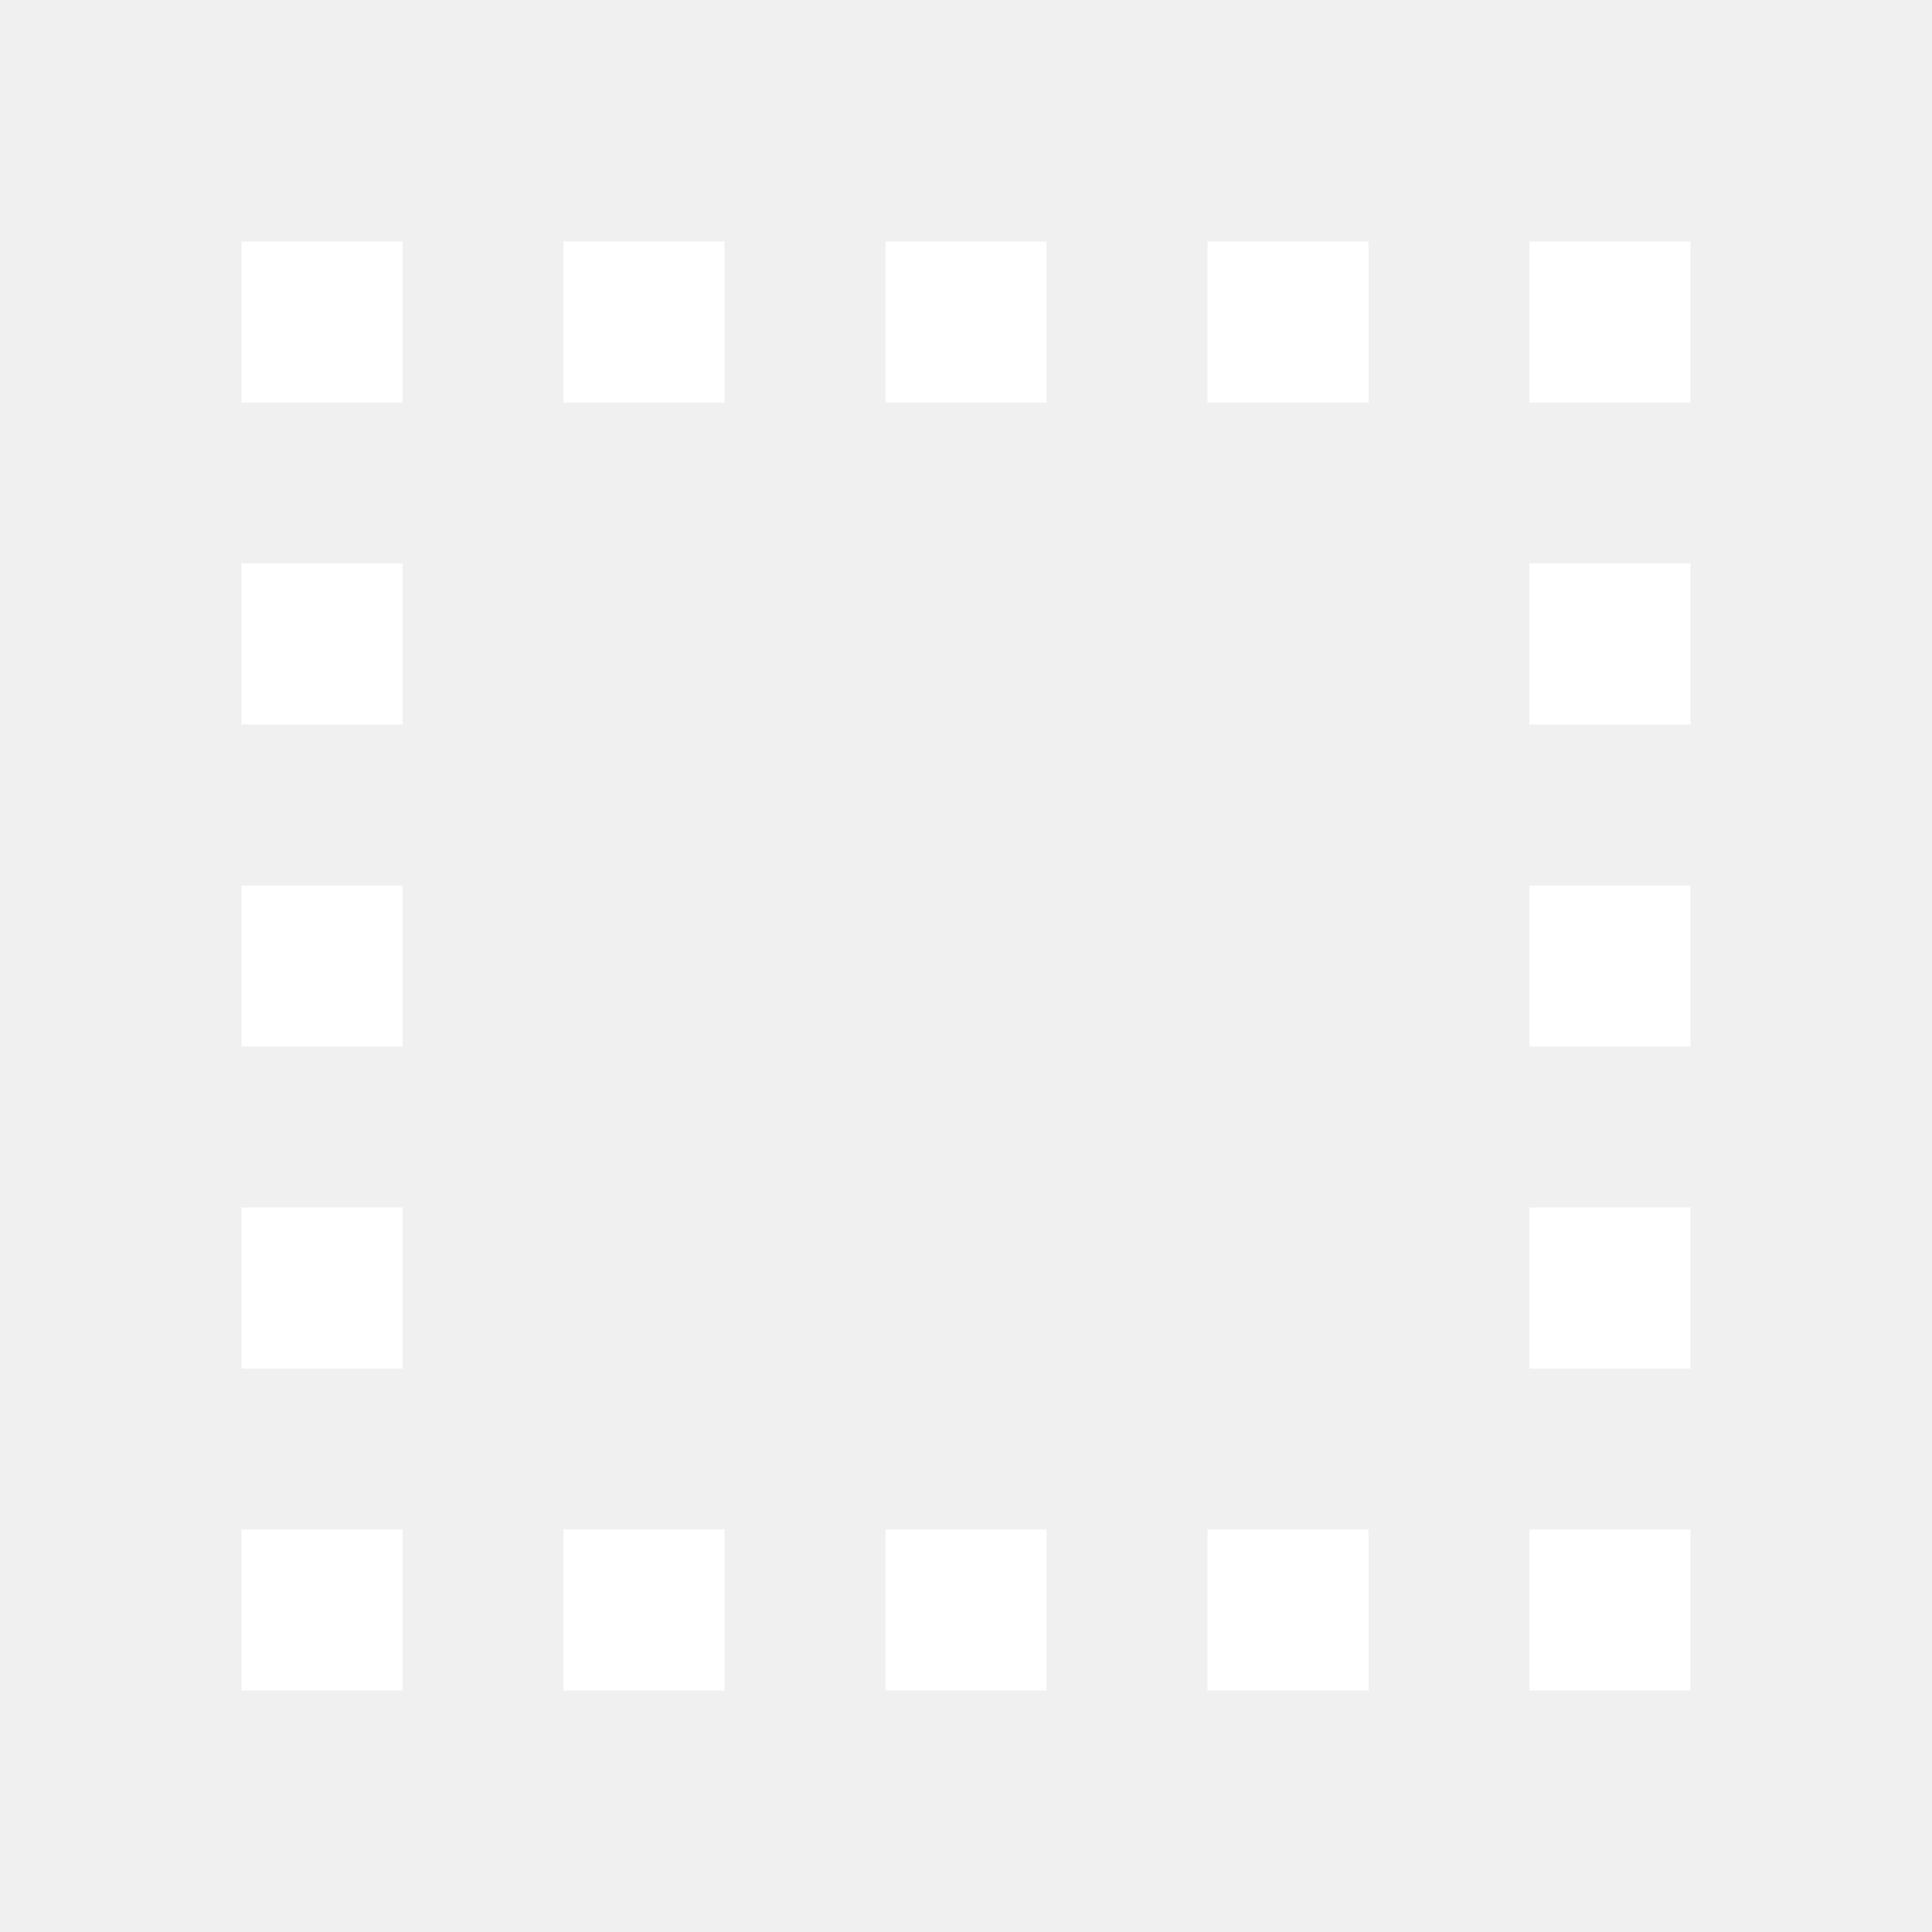
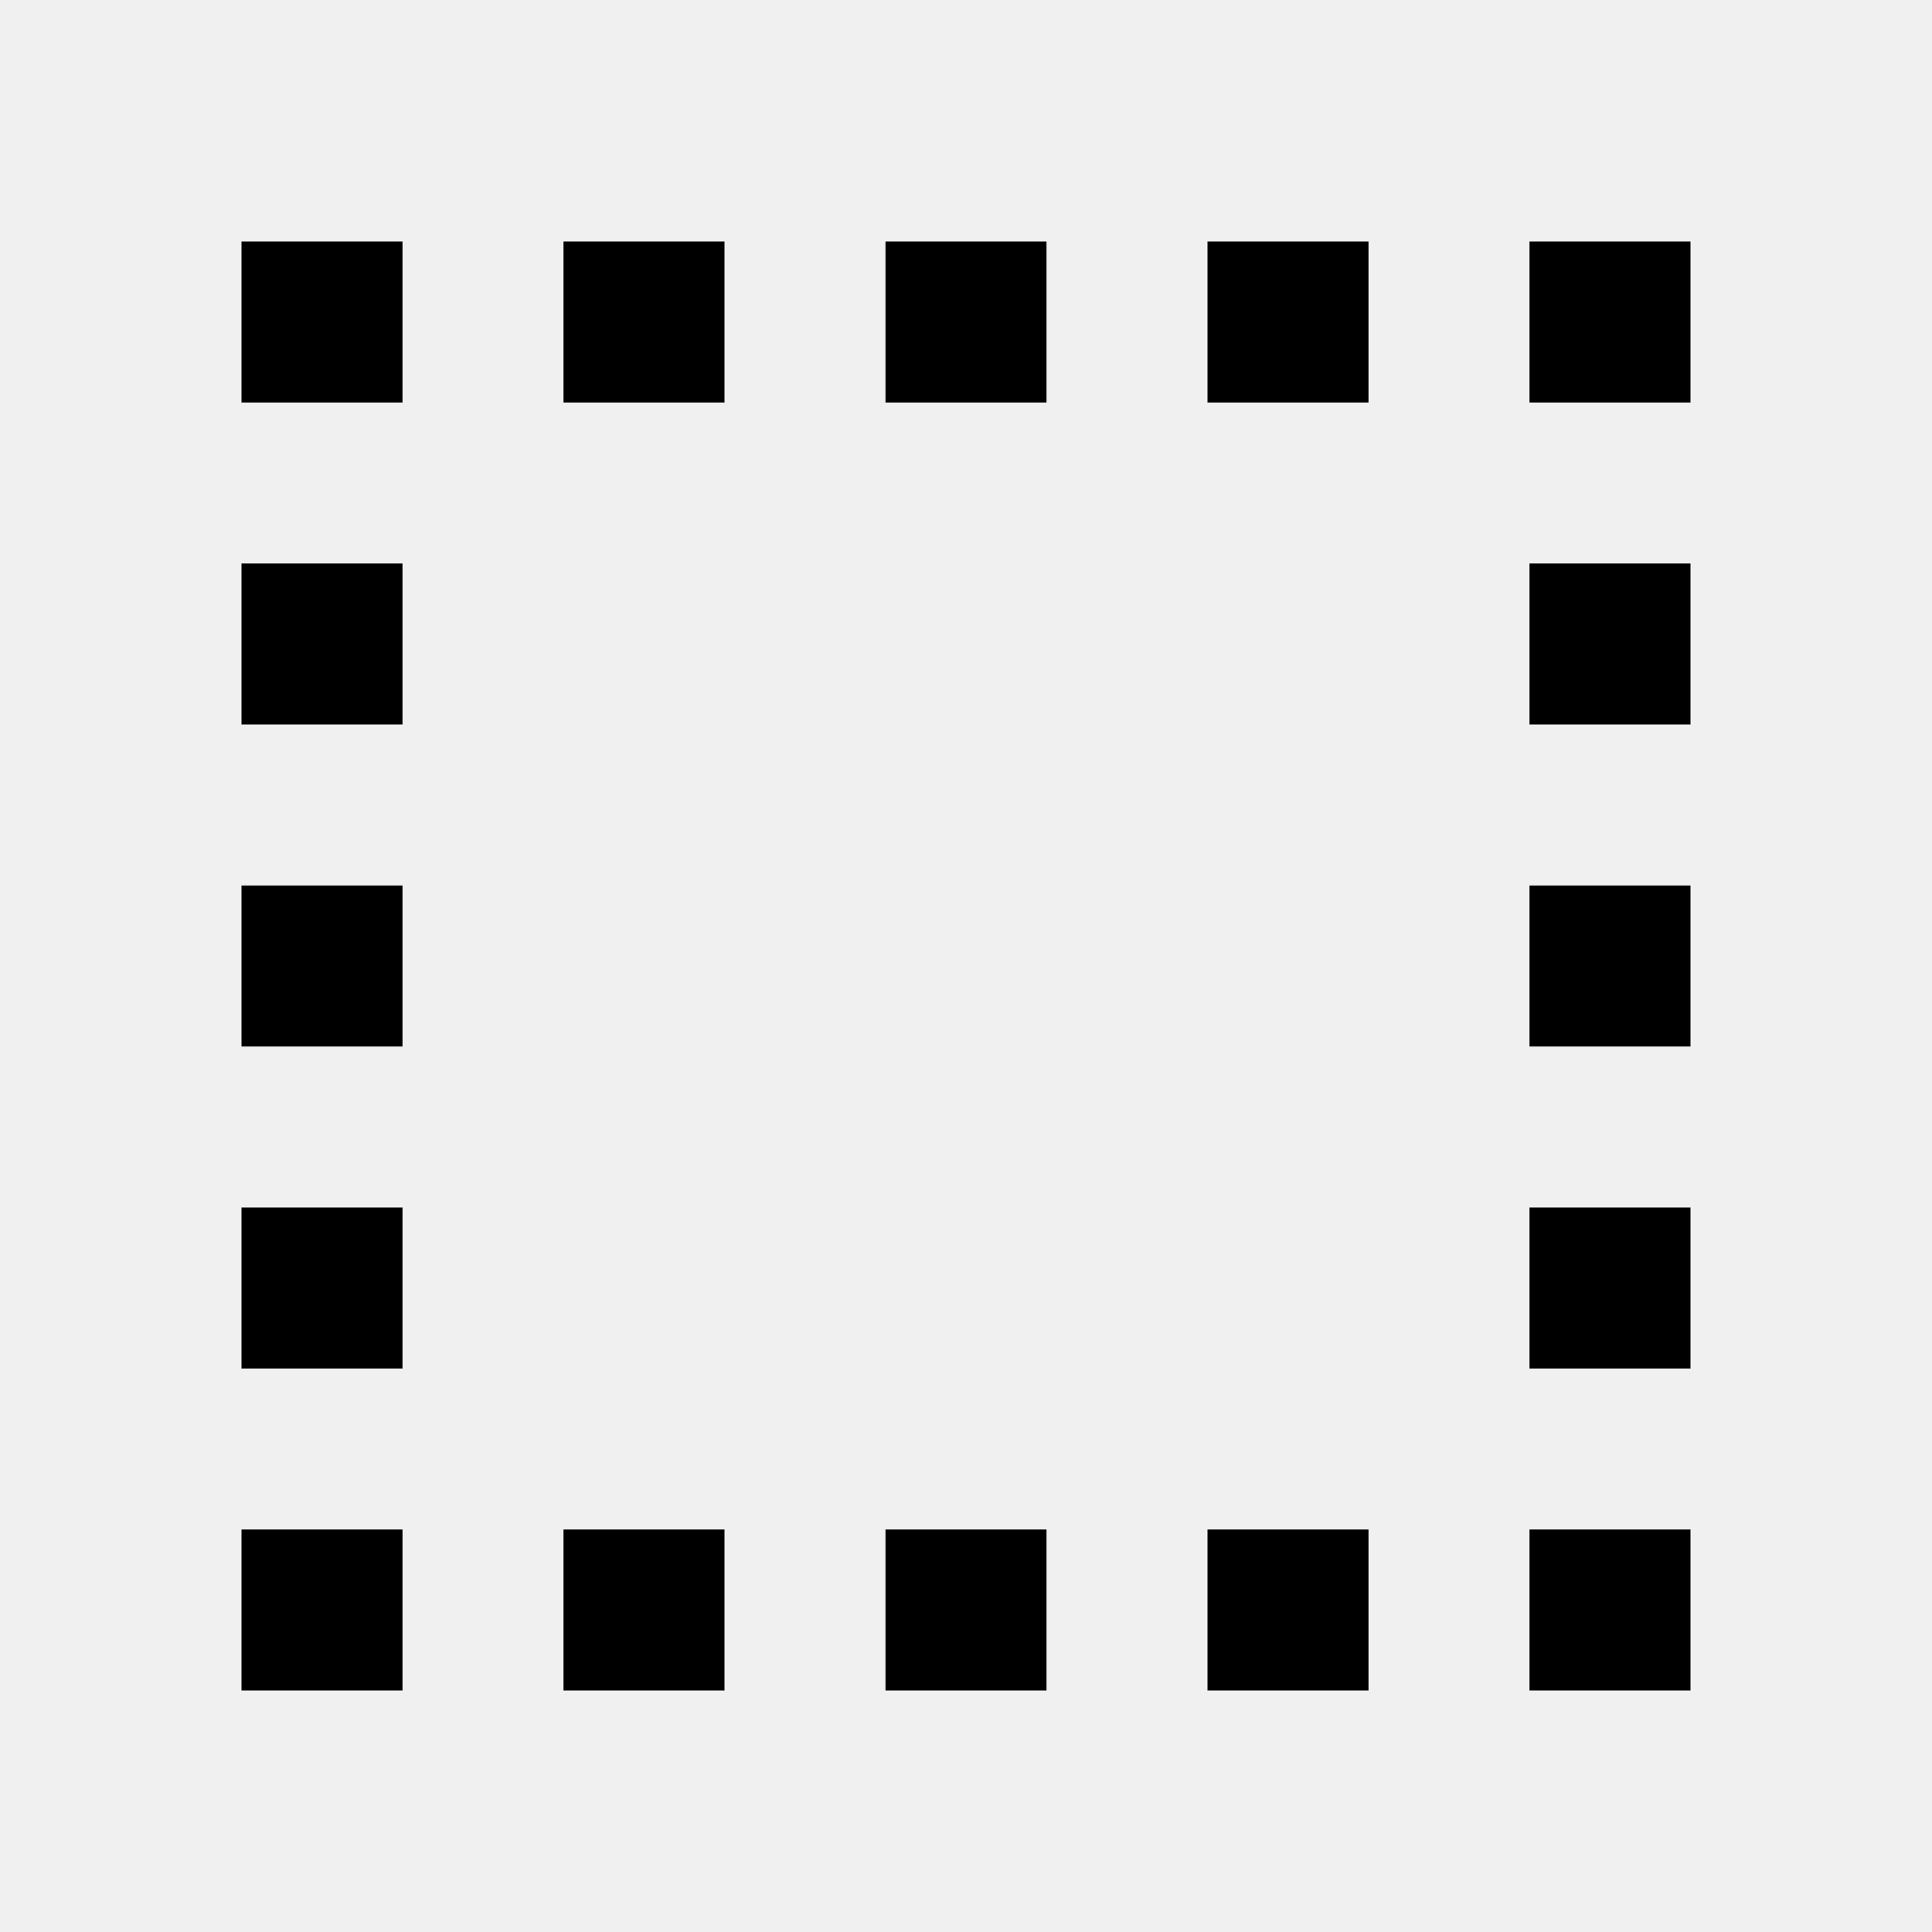
- <svg xmlns="http://www.w3.org/2000/svg" version="1.1" width="24" height="24" fill="#ffffff" viewBox="0 0 24 24">
+ <svg xmlns="http://www.w3.org/2000/svg" version="1.1" width="24" height="24" viewBox="0 0 24 24">
  <path d="M15,5H17V3H15M15,21H17V19H15M11,5H13V3H11M19,5H21V3H19M19,9H21V7H19M19,21H21V19H19M19,13H21V11H19M19,17H21V15H19M3,5H5V3H3M3,9H5V7H3M3,13H5V11H3M3,17H5V15H3M3,21H5V19H3M11,21H13V19H11M7,21H9V19H7M7,5H9V3H7V5Z" />
</svg>
